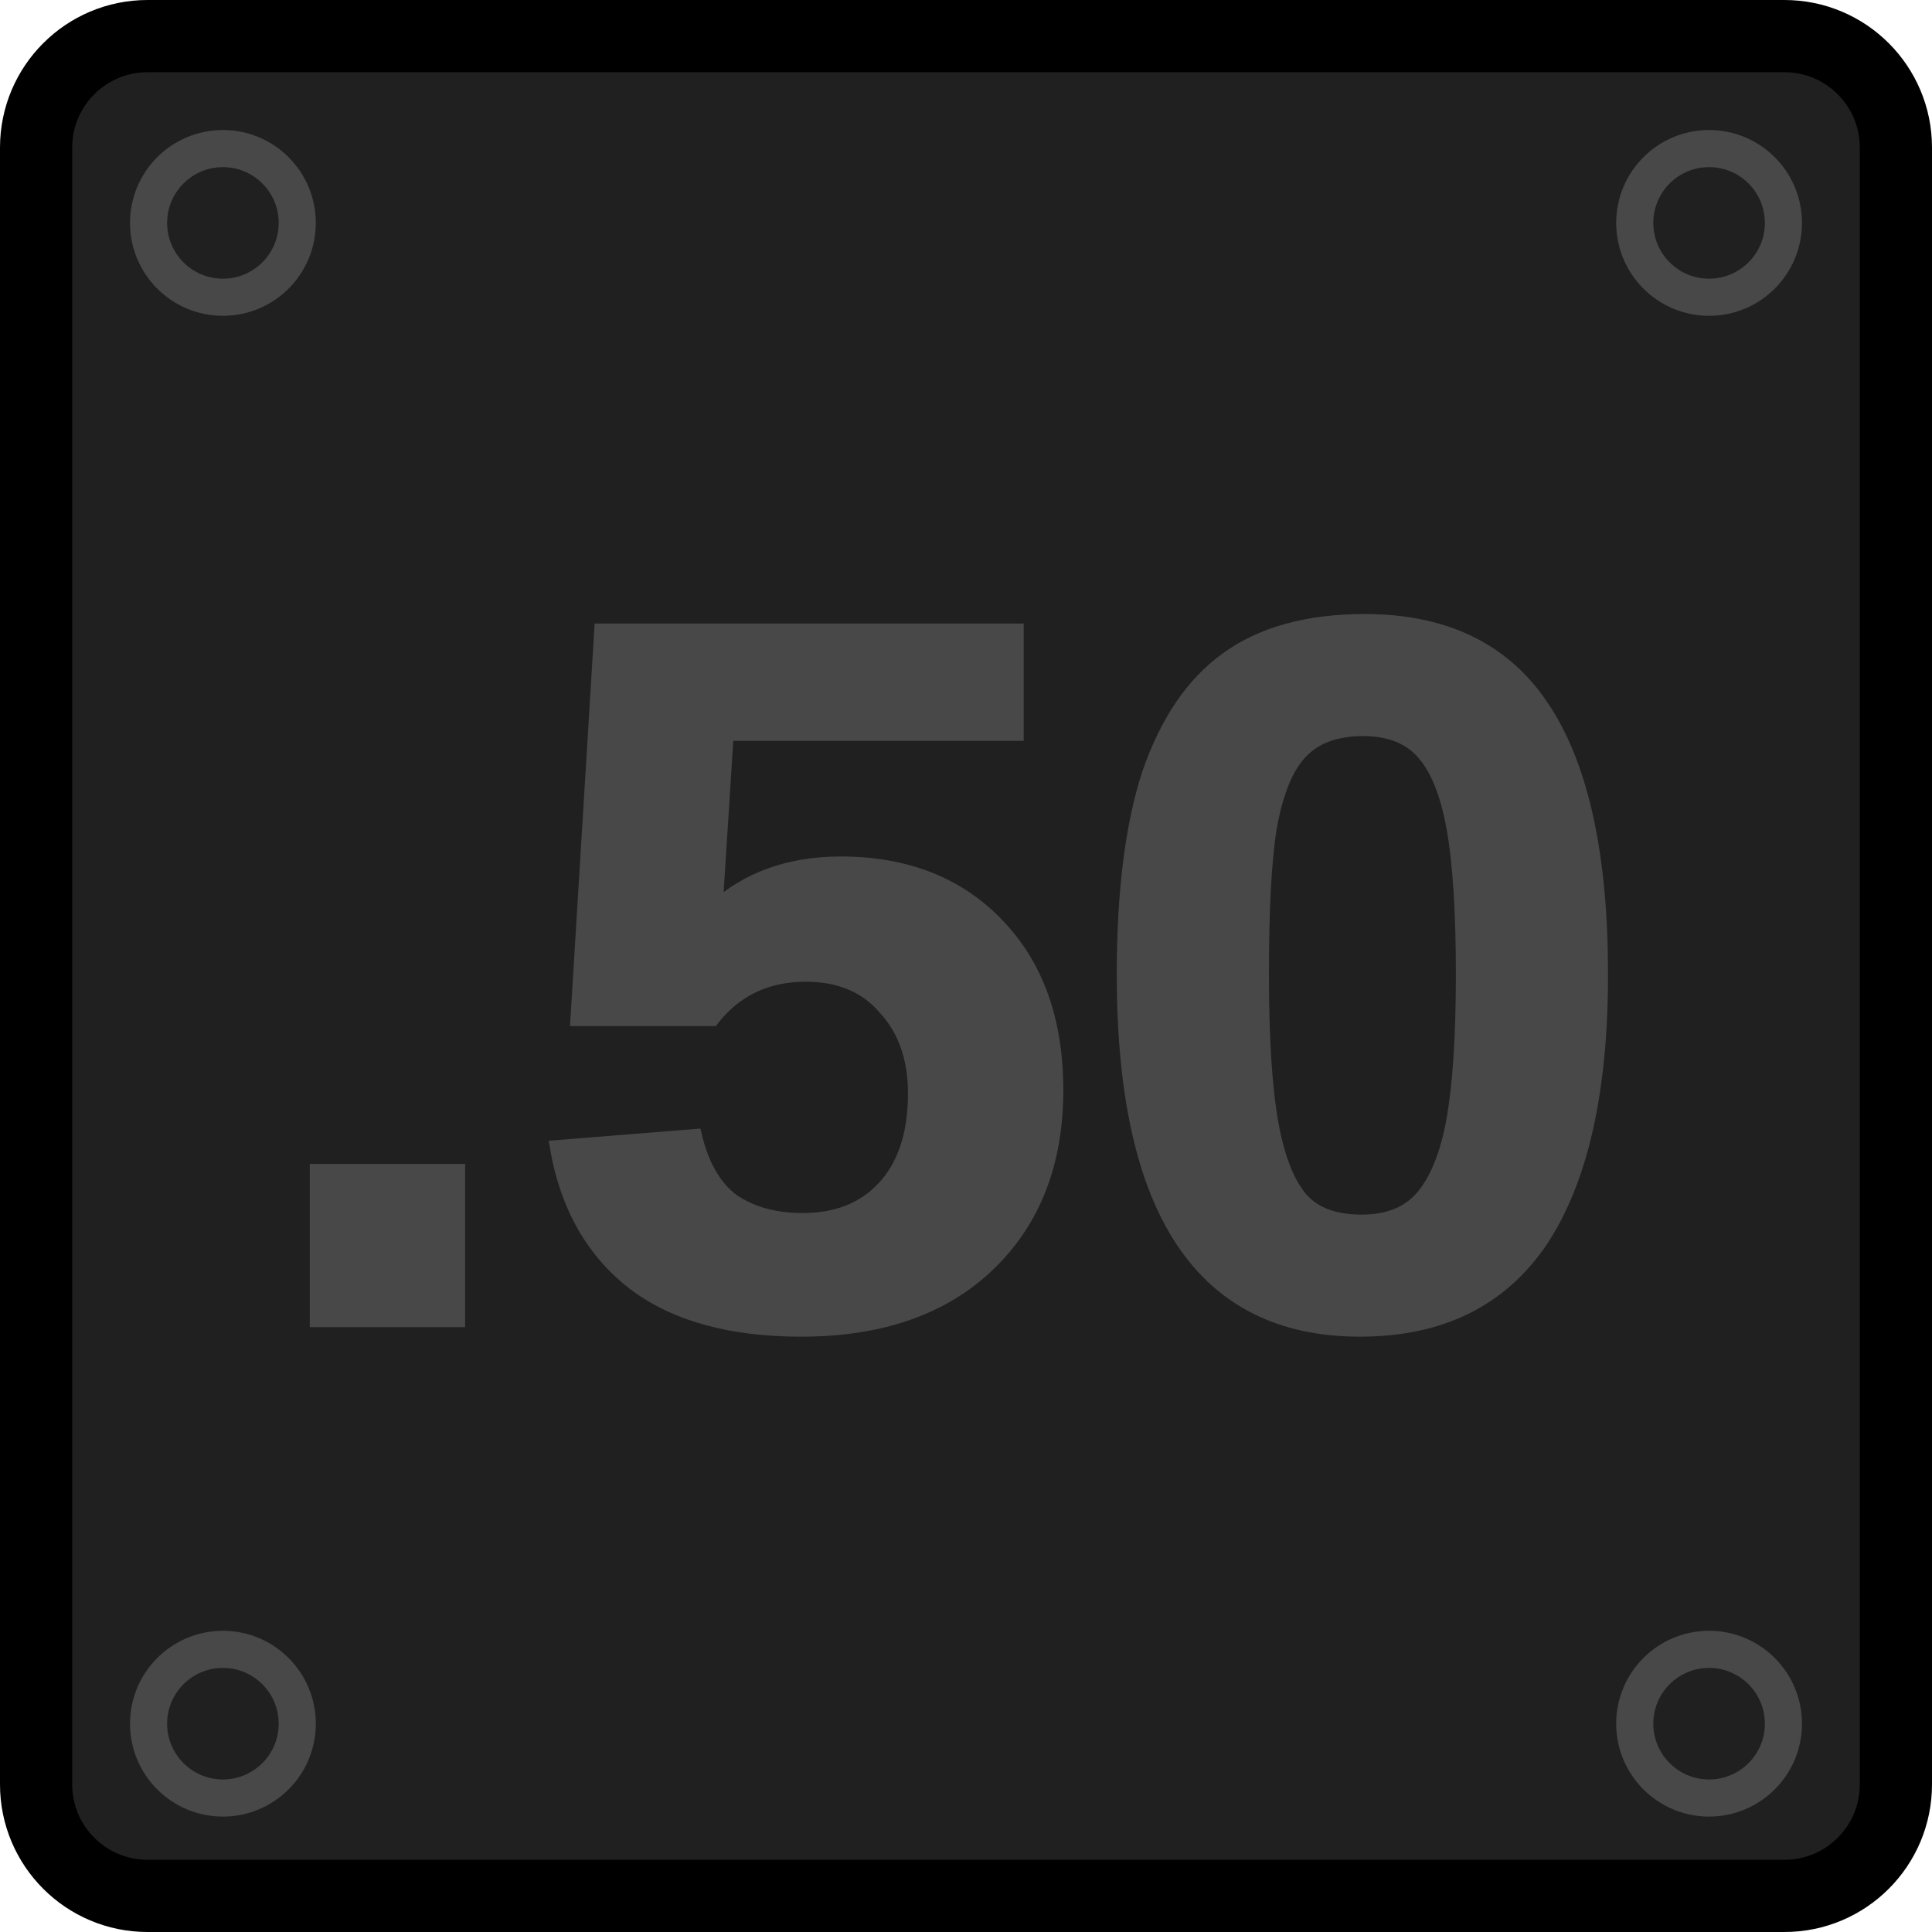
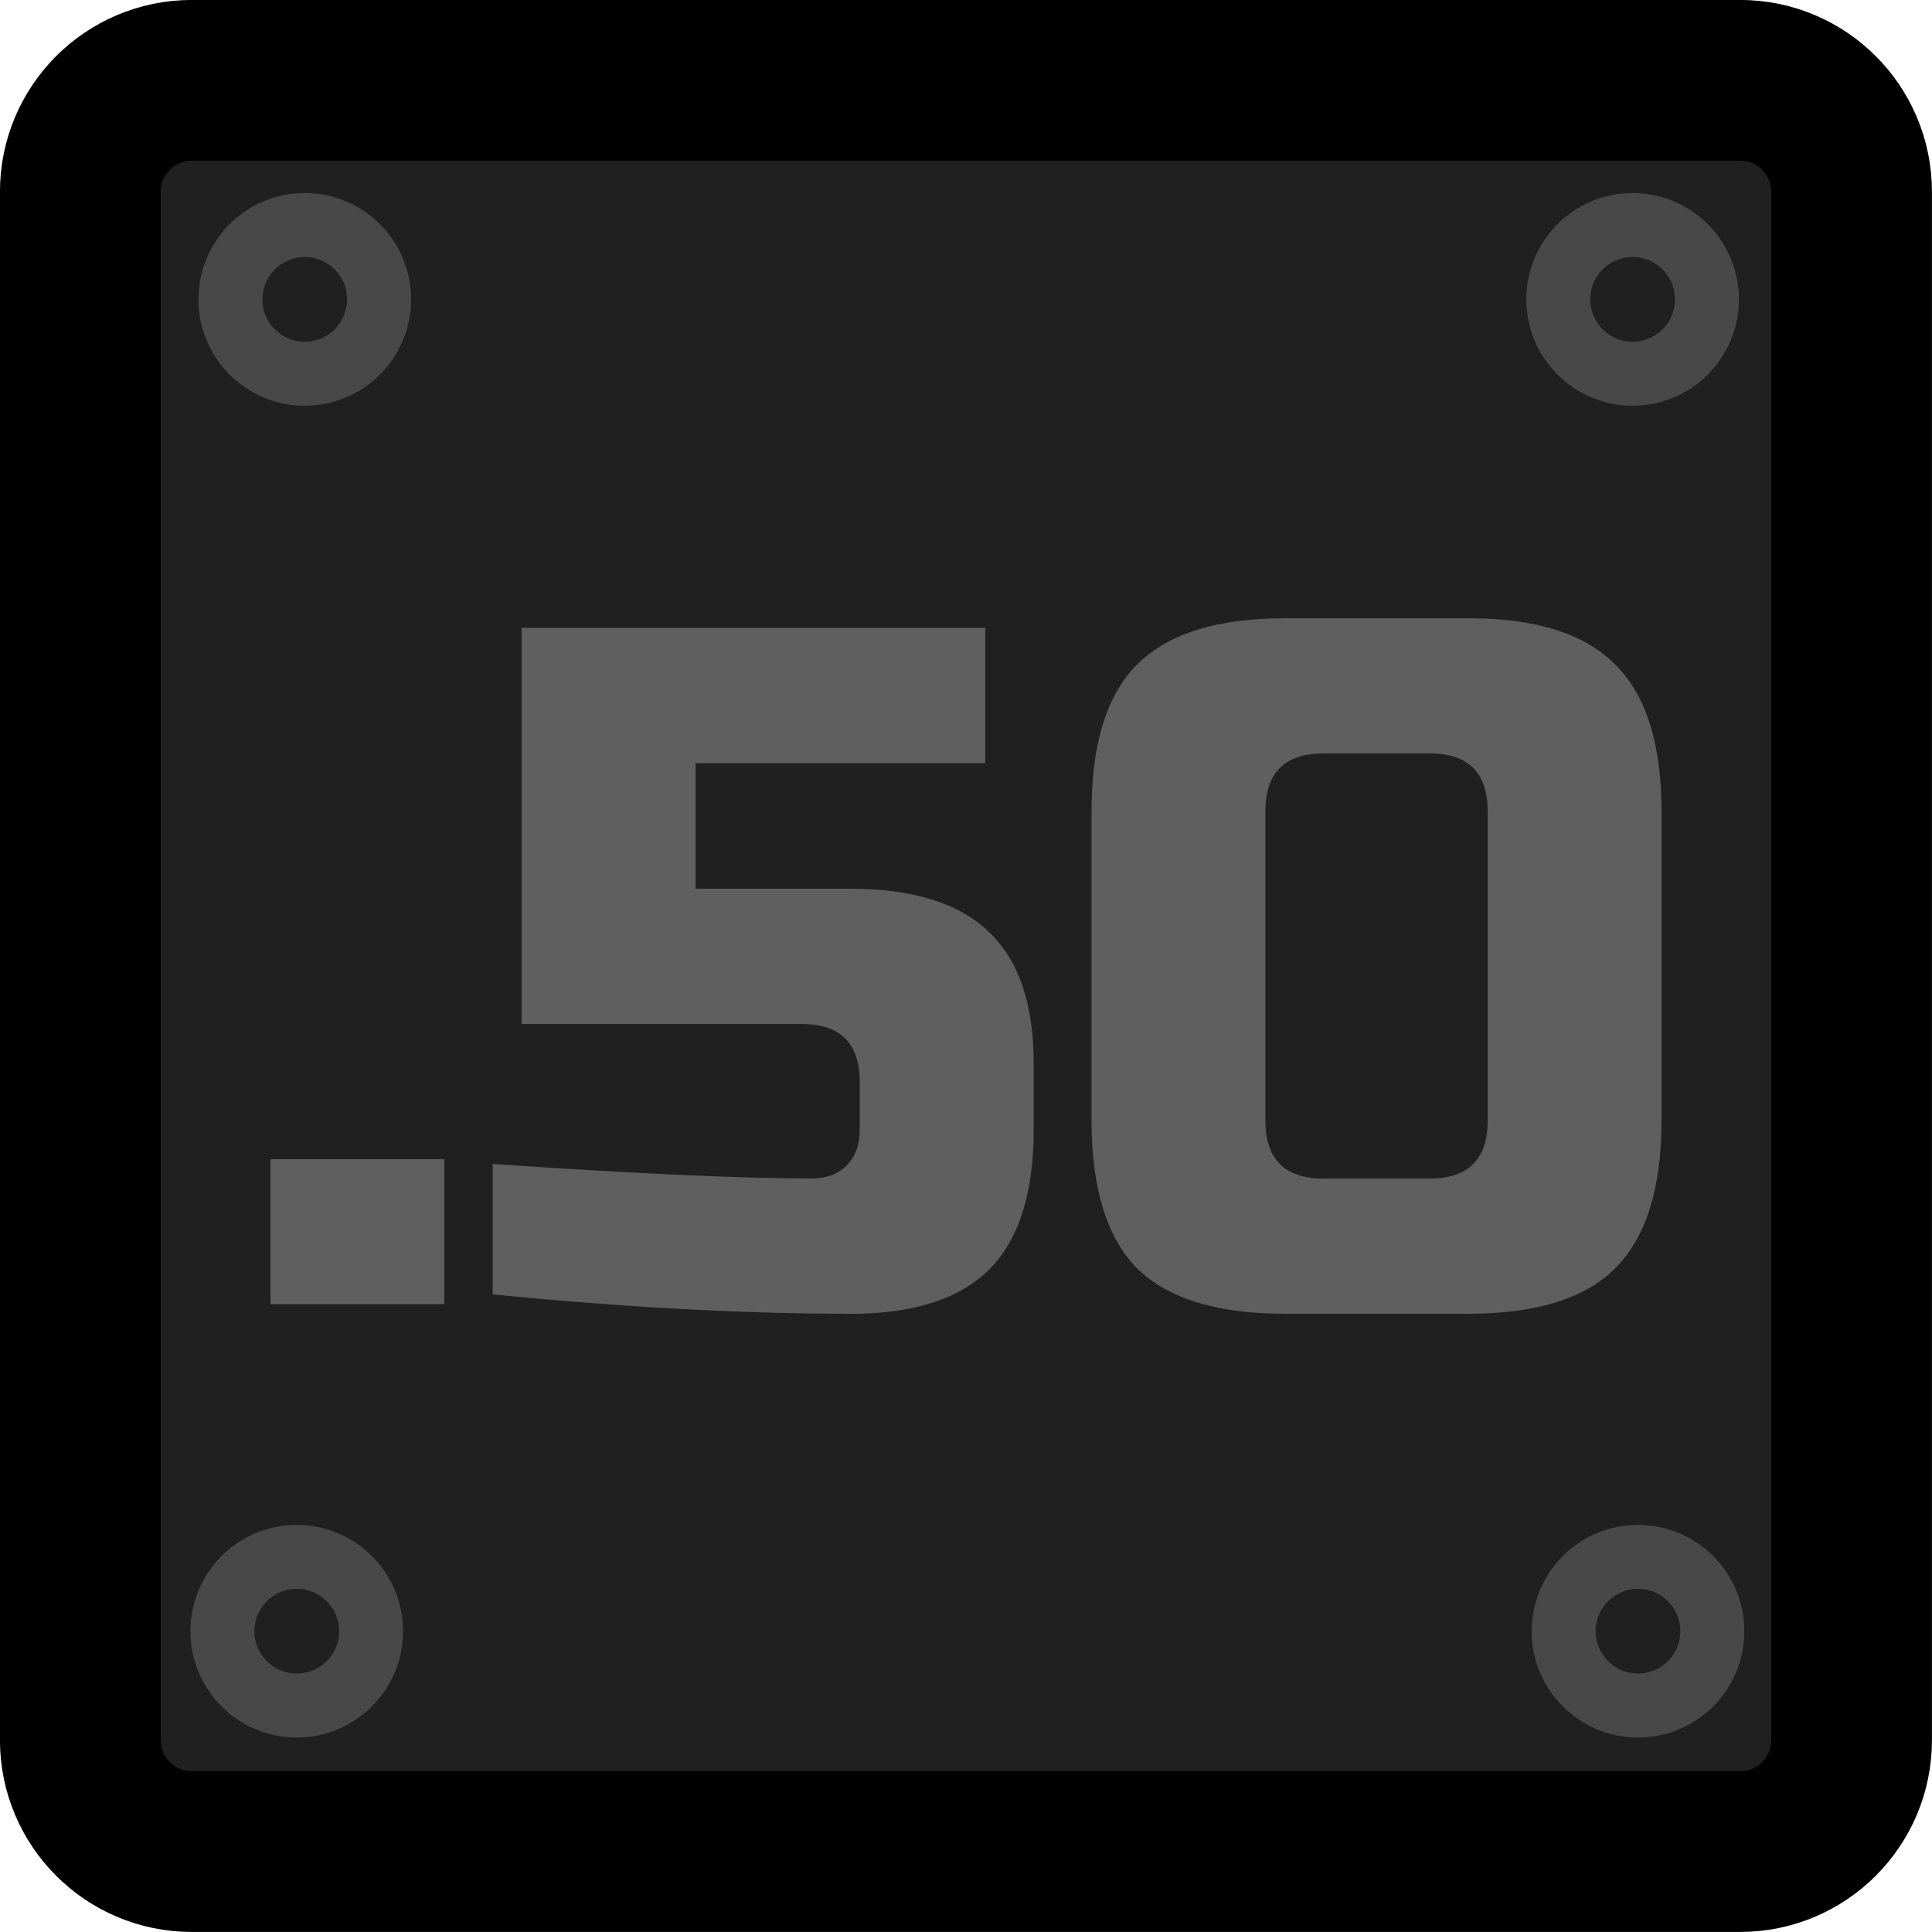
<svg xmlns="http://www.w3.org/2000/svg" width="72" height="72" viewBox="0 0 19.05 19.05" version="1.1" id="svg1">
  <defs id="defs1" />
-   <rect style="display:inline;fill:#202020;fill-opacity:1;stroke:#000000;stroke-width:0.712;stroke-linecap:round;stroke-linejoin:round;stroke-miterlimit:10;stroke-opacity:1" id="rect846-1" width="18.338" height="18.338" x="0.356" y="0.356" ry="1.099" rx="1.099" />
-   <circle style="display:inline;fill:none;fill-opacity:1;stroke:#484848;stroke-width:0.366;stroke-linecap:round;stroke-linejoin:round;stroke-miterlimit:4;stroke-dasharray:none;stroke-opacity:1" id="path9697-1" cx="16.852" cy="2.198" r="0.733" />
-   <circle style="display:inline;fill:none;fill-opacity:1;stroke:#484848;stroke-width:0.366;stroke-linecap:round;stroke-linejoin:round;stroke-miterlimit:4;stroke-dasharray:none;stroke-opacity:1" id="path9697-6-5" cx="16.852" cy="16.996" r="0.733" />
-   <circle style="display:inline;fill:none;fill-opacity:1;stroke:#484848;stroke-width:0.366;stroke-linecap:round;stroke-linejoin:round;stroke-miterlimit:4;stroke-dasharray:none;stroke-opacity:1" id="path9697-7-2" cx="2.198" cy="16.996" r="0.733" />
-   <circle style="display:inline;fill:none;fill-opacity:1;stroke:#484848;stroke-width:0.366;stroke-linecap:round;stroke-linejoin:round;stroke-miterlimit:4;stroke-dasharray:none;stroke-opacity:1" id="path9697-5-7" cx="2.198" cy="2.198" r="0.733" />
-   <text xml:space="preserve" style="font-style:normal;font-variant:normal;font-weight:bold;font-stretch:normal;font-size:9.878px;font-family:Arial;-inkscape-font-specification:'Arial, Bold';font-variant-ligatures:normal;font-variant-caps:normal;font-variant-numeric:normal;font-variant-east-asian:normal;text-align:start;writing-mode:lr-tb;direction:ltr;text-anchor:start;display:inline;fill:#484848;fill-opacity:1;stroke:#484848;stroke-width:0.141;stroke-opacity:1;paint-order:markers stroke fill" x="2.454" y="13.015" id="text1-6">
-     <tspan id="tspan2" x="2.454" y="13.015">.50</tspan>
-   </text>
+   <rect style="fill:#202020;fill-opacity:1;stroke:#000000;stroke-width:1.585;stroke-linecap:round;stroke-linejoin:round;stroke-miterlimit:10;stroke-dasharray:none;stroke-opacity:1" id="rect846" width="17.465" height="17.465" x="0.792" y="0.792" ry="1.099" rx="1.099" />
+   <circle style="fill:none;fill-opacity:1;stroke:#484848;stroke-width:0.631;stroke-linecap:round;stroke-linejoin:round;stroke-miterlimit:4;stroke-dasharray:none;stroke-opacity:1" id="path9697" cx="16.098" cy="2.952" r="0.733" />
+   <circle style="fill:none;fill-opacity:1;stroke:#484848;stroke-width:0.631;stroke-linecap:round;stroke-linejoin:round;stroke-miterlimit:4;stroke-dasharray:none;stroke-opacity:1" id="path9697-6" cx="16.151" cy="16.084" r="0.733" />
+   <circle style="fill:none;fill-opacity:1;stroke:#484848;stroke-width:0.631;stroke-linecap:round;stroke-linejoin:round;stroke-miterlimit:4;stroke-dasharray:none;stroke-opacity:1" id="path9697-7" cx="2.926" cy="16.084" r="0.733" />
+   <circle style="fill:none;fill-opacity:1;stroke:#484848;stroke-width:0.631;stroke-linecap:round;stroke-linejoin:round;stroke-miterlimit:4;stroke-dasharray:none;stroke-opacity:1" id="path9697-5" cx="3.005" cy="2.952" r="0.733" />
+   <path d="m 2.667,11.43 h 1.714 v 1.429 H 2.667 Z m 5.715,1.524 q -1.591,0 -3.524,-0.191 v -1.286 q 2.105,0.143 3.143,0.143 0.219,0 0.343,-0.124 0.133,-0.133 0.133,-0.352 v -0.476 q 0,-0.571 -0.572,-0.571 H 5.143 V 6.191 H 9.715 V 7.525 H 6.858 v 1.238 h 1.524 q 0.933,0 1.372,0.429 0.438,0.419 0.438,1.286 v 0.667 q 0,0.933 -0.438,1.372 -0.438,0.438 -1.372,0.438 z M 14.669,8.001 q 0,-0.572 -0.572,-0.572 h -1.048 q -0.572,0 -0.572,0.572 v 3.048 q 0,0.572 0.572,0.572 h 1.048 q 0.572,0 0.572,-0.572 z m 1.714,3.048 q 0,1 -0.457,1.457 -0.448,0.448 -1.448,0.448 h -1.81 q -1,0 -1.457,-0.448 -0.448,-0.457 -0.448,-1.457 V 8.001 q 0,-1 0.448,-1.448 0.457,-0.457 1.457,-0.457 h 1.81 q 1,0 1.448,0.457 0.457,0.448 0.457,1.448 z" id="text1" style="font-size:9.525px;font-family:'Russo One';-inkscape-font-specification:'Russo One, Normal';fill:#5f5f5f;stroke-width:0.631;stroke-linecap:round;stroke-linejoin:round;paint-order:markers stroke fill" aria-label=".50" />
</svg>
